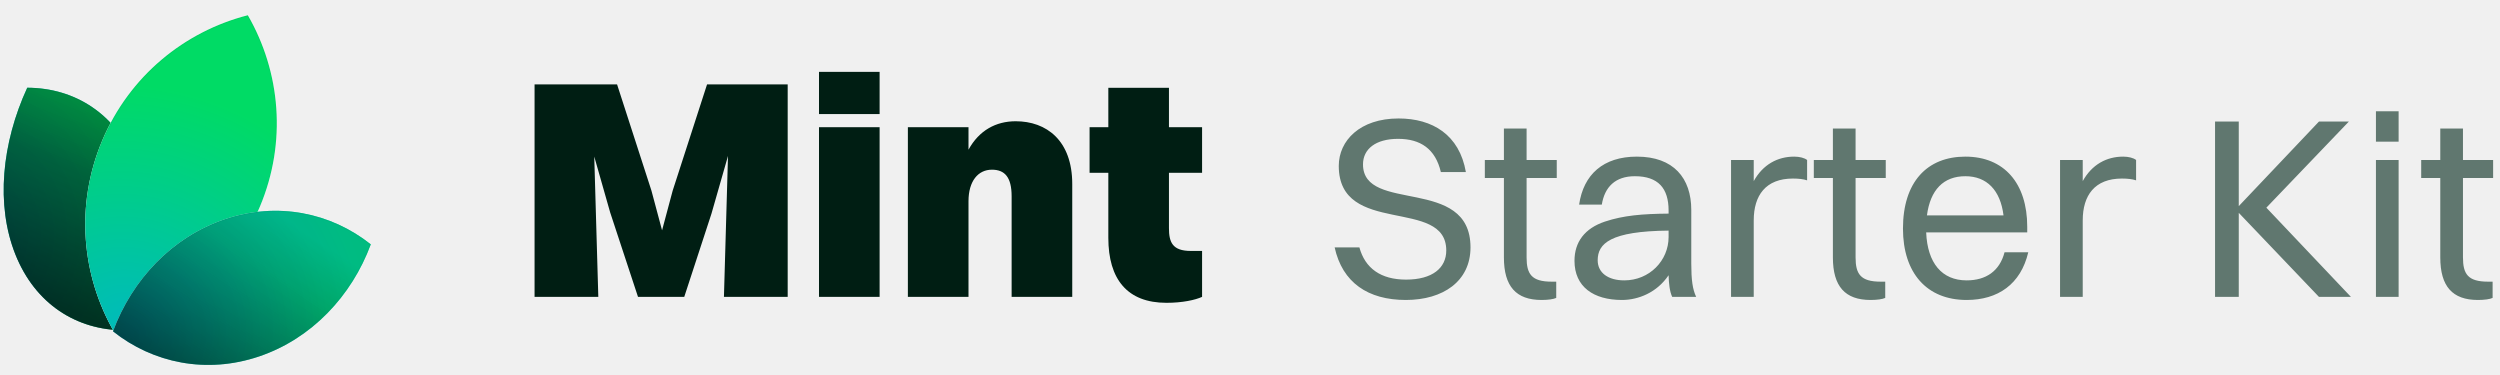
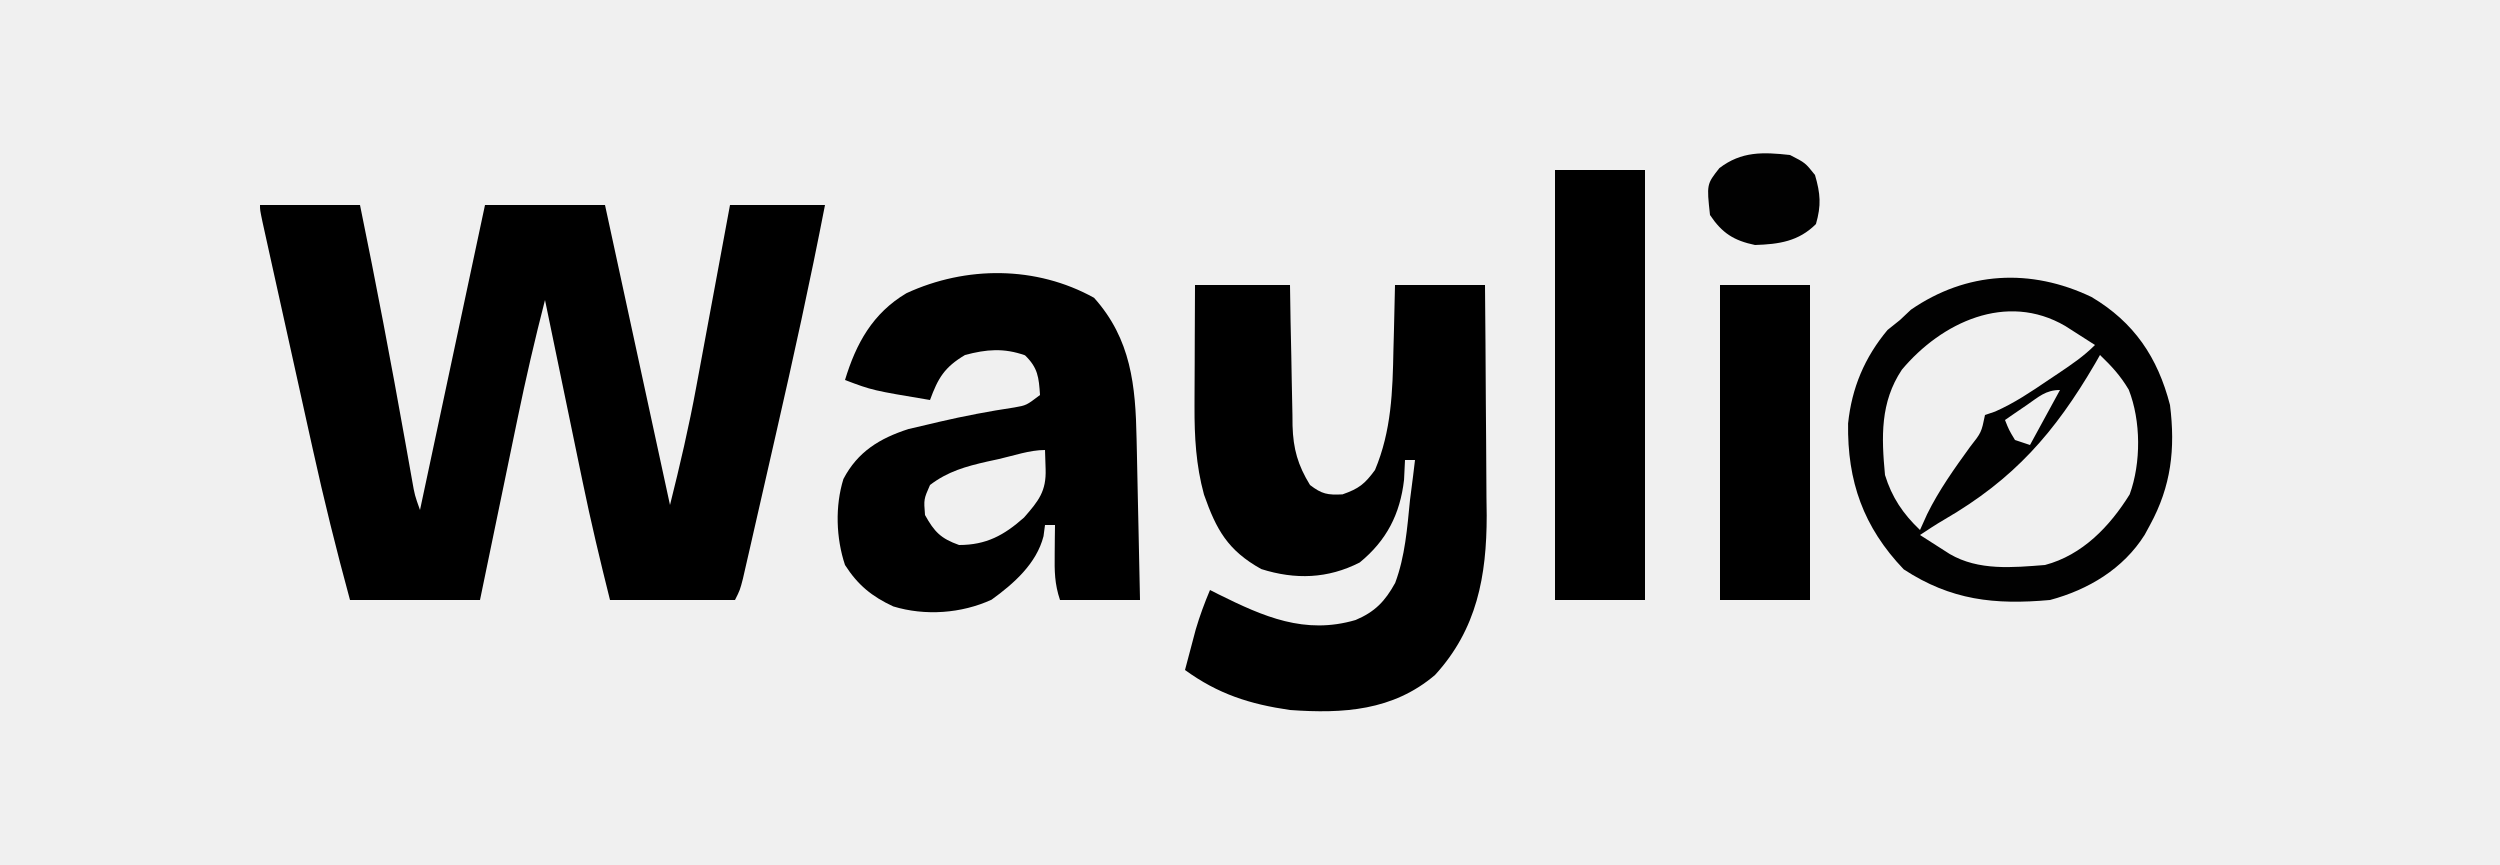
- <svg xmlns="http://www.w3.org/2000/svg" width="160" height="24" viewBox="0 0 160 24" fill="none">
-   <path d="M7.953 21.139C4.896 21.13 2.255 19.458 0.987 16.29C-0.28 13.121 0.109 9.163 1.744 5.615C4.801 5.624 7.442 7.296 8.71 10.465C9.977 13.633 9.588 17.591 7.953 21.139Z" fill="white" />
-   <path d="M7.953 21.139C4.896 21.13 2.255 19.458 0.987 16.29C-0.28 13.121 0.109 9.163 1.744 5.615C4.801 5.624 7.442 7.296 8.71 10.465C9.977 13.633 9.588 17.591 7.953 21.139Z" fill="url(#paint0_radial_115_86)" />
-   <path d="M7.953 21.139C4.896 21.13 2.255 19.458 0.987 16.29C-0.28 13.121 0.109 9.163 1.744 5.615C4.801 5.624 7.442 7.296 8.71 10.465C9.977 13.633 9.588 17.591 7.953 21.139Z" fill="black" fill-opacity="0.5" style="mix-blend-mode:hard-light" />
-   <path d="M7.953 21.139C4.896 21.13 2.255 19.458 0.987 16.29C-0.28 13.121 0.109 9.163 1.744 5.615C4.801 5.624 7.442 7.296 8.71 10.465C9.977 13.633 9.588 17.591 7.953 21.139Z" fill="url(#paint1_linear_115_86)" fill-opacity="0.5" style="mix-blend-mode:hard-light" />
-   <path d="M7.935 21.111C4.897 21.096 2.274 19.431 1.013 16.279C-0.248 13.124 0.136 9.182 1.762 5.643C4.8 5.659 7.423 7.324 8.684 10.476C9.945 13.63 9.561 17.572 7.935 21.111Z" stroke="url(#paint2_linear_115_86)" stroke-opacity="0.05" stroke-width="0.056" />
-   <path d="M7.31 21.257C11.354 20.221 14.884 17.375 16.628 13.236C18.373 9.097 17.945 4.587 15.86 0.976C11.816 2.012 8.287 4.858 6.542 8.998C4.797 13.137 5.225 17.646 7.31 21.257Z" fill="white" />
-   <path d="M7.31 21.257C11.354 20.221 14.884 17.375 16.628 13.236C18.373 9.097 17.945 4.587 15.86 0.976C11.816 2.012 8.287 4.858 6.542 8.998C4.797 13.137 5.225 17.646 7.31 21.257Z" fill="url(#paint3_radial_115_86)" />
-   <path d="M16.602 13.225C14.864 17.349 11.351 20.187 7.324 21.225C5.253 17.624 4.829 13.132 6.568 9.009C8.306 4.885 11.819 2.047 15.846 1.009C17.918 4.61 18.341 9.101 16.602 13.225Z" stroke="url(#paint4_linear_115_86)" stroke-opacity="0.05" stroke-width="0.056" />
-   <path d="M7.234 21.207C9.789 23.237 13.21 23.951 16.577 22.814C19.944 21.677 22.506 18.945 23.73 15.638C21.175 13.608 17.754 12.894 14.387 14.031C11.02 15.168 8.458 17.901 7.234 21.207Z" fill="white" />
-   <path d="M7.234 21.207C9.789 23.237 13.21 23.951 16.577 22.814C19.944 21.677 22.506 18.945 23.73 15.638C21.175 13.608 17.754 12.894 14.387 14.031C11.02 15.168 8.458 17.901 7.234 21.207Z" fill="url(#paint5_radial_115_86)" />
-   <path d="M7.234 21.207C9.789 23.237 13.21 23.951 16.577 22.814C19.944 21.677 22.506 18.945 23.73 15.638C21.175 13.608 17.754 12.894 14.387 14.031C11.02 15.168 8.458 17.901 7.234 21.207Z" fill="black" fill-opacity="0.2" style="mix-blend-mode:hard-light" />
-   <path d="M7.234 21.207C9.789 23.237 13.21 23.951 16.577 22.814C19.944 21.677 22.506 18.945 23.73 15.638C21.175 13.608 17.754 12.894 14.387 14.031C11.02 15.168 8.458 17.901 7.234 21.207Z" fill="url(#paint6_linear_115_86)" fill-opacity="0.5" style="mix-blend-mode:hard-light" />
-   <path d="M16.568 22.787C13.218 23.918 9.814 23.212 7.267 21.198C8.492 17.907 11.044 15.189 14.396 14.058C17.747 12.927 21.15 13.633 23.697 15.648C22.472 18.938 19.92 21.656 16.568 22.787Z" stroke="url(#paint7_linear_115_86)" stroke-opacity="0.05" stroke-width="0.056" />
-   <path d="M34.212 19V5.4H39.492L41.692 12.2L42.372 14.74L43.052 12.2L45.252 5.4H50.412V19H46.332L46.592 9.98L45.532 13.68L43.792 19H40.832L39.052 13.6L38.032 10.02L38.292 19H34.212ZM52.416 7.3V4.6H56.295V7.3H52.416ZM52.416 19V8.14H56.295V19H52.416ZM58.104 19V8.14H61.984V9.58C62.664 8.34 63.744 7.76 65.004 7.76C66.964 7.76 68.624 8.98 68.624 11.78V19H64.744V12.56C64.744 11.34 64.304 10.86 63.484 10.86C62.604 10.86 61.984 11.58 61.984 12.88V19H58.104ZM70.933 15.22V11.06H69.733V8.14H70.933V5.62H74.813V8.14H76.933V11.06H74.813V14.6C74.813 15.5 75.033 16.06 76.213 16.06H76.933V19C76.493 19.2 75.673 19.38 74.653 19.38C72.153 19.38 70.933 17.88 70.933 15.22Z" fill="#001E13" />
-   <path d="M87.232 10.519C87.232 13.687 94.112 11.229 94.112 15.832C94.112 17.994 92.364 19.198 89.971 19.198C87.562 19.198 85.912 18.093 85.417 15.832H87.001C87.364 17.169 88.371 17.895 89.987 17.895C91.671 17.895 92.561 17.152 92.561 16.03C92.561 12.598 85.681 15.155 85.681 10.618C85.681 9.001 87.034 7.582 89.509 7.582C91.671 7.582 93.403 8.621 93.816 11.014H92.215C91.868 9.529 90.912 8.886 89.476 8.886C88.057 8.886 87.232 9.529 87.232 10.519ZM96.25 16.476V11.393H95.029V10.239H96.25V8.226H97.702V10.239H99.632V11.393H97.702V16.476C97.702 17.532 98.015 18.026 99.302 18.026H99.599V19.066C99.434 19.148 99.071 19.198 98.659 19.198C97.025 19.198 96.25 18.323 96.25 16.476ZM102.516 13.093H101.064C101.345 11.162 102.615 10.024 104.76 10.024C107.103 10.024 108.242 11.393 108.242 13.44V16.888C108.242 17.895 108.324 18.521 108.555 19H107.021C106.856 18.654 106.806 18.142 106.79 17.614C106.047 18.72 104.859 19.198 103.803 19.198C101.988 19.198 100.767 18.357 100.767 16.69C100.767 15.486 101.427 14.611 102.714 14.182C103.902 13.786 105.107 13.687 106.79 13.671V13.473C106.79 12.053 106.13 11.278 104.628 11.278C103.374 11.278 102.698 11.971 102.516 13.093ZM102.252 16.657C102.252 17.465 102.929 17.944 103.952 17.944C105.569 17.944 106.79 16.674 106.79 15.172V14.759C103.061 14.793 102.252 15.585 102.252 16.657ZM110.787 19V10.239H112.239V11.591C112.833 10.519 113.774 10.024 114.83 10.024C115.176 10.024 115.49 10.107 115.655 10.239V11.542C115.407 11.46 115.094 11.427 114.747 11.427C112.998 11.427 112.239 12.515 112.239 14.1V19H110.787ZM117.305 16.476V11.393H116.084V10.239H117.305V8.226H118.757V10.239H120.688V11.393H118.757V16.476C118.757 17.532 119.071 18.026 120.358 18.026H120.655V19.066C120.49 19.148 120.127 19.198 119.714 19.198C118.081 19.198 117.305 18.323 117.305 16.476ZM129.809 16.145C129.33 18.192 127.862 19.198 125.865 19.198C123.324 19.198 121.79 17.482 121.79 14.627C121.79 11.658 123.324 10.024 125.783 10.024C128.258 10.024 129.743 11.723 129.743 14.512V14.875H123.275C123.357 16.838 124.281 17.944 125.865 17.944C127.103 17.944 127.977 17.35 128.291 16.145H129.809ZM125.783 11.278C124.38 11.278 123.539 12.152 123.324 13.786H128.225C128.027 12.169 127.152 11.278 125.783 11.278ZM131.843 19V10.239H133.295V11.591C133.889 10.519 134.829 10.024 135.885 10.024C136.232 10.024 136.545 10.107 136.71 10.239V11.542C136.463 11.46 136.149 11.427 135.803 11.427C134.054 11.427 133.295 12.515 133.295 14.1V19H131.843ZM141.763 19V7.78H143.281V13.192L148.413 7.78H150.327L145.047 13.291L150.459 19H148.413L143.281 13.621V19H141.763ZM152.06 9.067V7.12H153.512V9.067H152.06ZM152.06 19V10.239H153.512V19H152.06ZM156.178 16.476V11.393H154.957V10.239H156.178V8.226H157.63V10.239H159.56V11.393H157.63V16.476C157.63 17.532 157.943 18.026 159.23 18.026H159.527V19.066C159.362 19.148 158.999 19.198 158.587 19.198C156.953 19.198 156.178 18.323 156.178 16.476Z" fill="#002719" fill-opacity="0.6" />
-   <defs>
-     <radialGradient id="paint0_radial_115_86" cx="0" cy="0" r="1" gradientUnits="userSpaceOnUse" gradientTransform="translate(-3.00503 15.023) rotate(-10.029) scale(17.9572 17.784)">
-       <stop stop-color="#00B0BB" />
-       <stop offset="1" stop-color="#00DB65" />
-     </radialGradient>
-     <linearGradient id="paint1_linear_115_86" x1="7.39" y1="4.813" x2="1.63" y2="18.689" gradientUnits="userSpaceOnUse">
-       <stop stop-color="#18E299" />
-       <stop offset="1" />
-     </linearGradient>
-     <linearGradient id="paint2_linear_115_86" x1="7.948" y1="8.016" x2="1.761" y2="18.746" gradientUnits="userSpaceOnUse">
-       <stop />
-       <stop offset="1" stop-opacity="0" />
-     </linearGradient>
-     <radialGradient id="paint3_radial_115_86" cx="0" cy="0" r="1" gradientUnits="userSpaceOnUse" gradientTransform="translate(8.11404 20.8822) rotate(-75.7542) scale(21.6246 23.7772)">
-       <stop stop-color="#00BBBB" />
-       <stop offset="0.713" stop-color="#00DB65" />
-     </radialGradient>
-     <linearGradient id="paint4_linear_115_86" x1="7.602" y1="5.871" x2="15.556" y2="16.372" gradientUnits="userSpaceOnUse">
-       <stop />
-       <stop offset="1" stop-opacity="0" />
-     </linearGradient>
-     <radialGradient id="paint5_radial_115_86" cx="0" cy="0" r="1" gradientUnits="userSpaceOnUse" gradientTransform="translate(7.84537 21.5181) rotate(-20.3525) scale(18.5603 17.32)">
-       <stop stop-color="#00B0BB" />
-       <stop offset="1" stop-color="#00DB65" />
-     </radialGradient>
-     <linearGradient id="paint6_linear_115_86" x1="16.808" y1="13.007" x2="10.041" y2="22.994" gradientUnits="userSpaceOnUse">
-       <stop stop-color="#00B1BC" />
-       <stop offset="1" />
-     </linearGradient>
-     <linearGradient id="paint7_linear_115_86" x1="16.808" y1="13.007" x2="14.169" y2="23.841" gradientUnits="userSpaceOnUse">
-       <stop />
-       <stop offset="1" stop-opacity="0" />
-     </linearGradient>
-   </defs>
+ <svg xmlns="http://www.w3.org/2000/svg" version="1.1" width="500" height="173">
+   <path d="M0 0 C6.6 0 13.2 0 20 0 C23.221 15.721 26.221 31.468 29.032 47.267 C29.217 48.305 29.217 48.305 29.407 49.363 C29.745 51.251 30.08 53.139 30.415 55.027 C30.942 58.038 30.942 58.038 32 61 C36.29 40.87 40.58 20.74 45 0 C52.92 0 60.84 0 69 0 C73.29 19.8 77.58 39.6 82 60 C83.976 52.097 85.795 44.319 87.262 36.328 C87.457 35.28 87.653 34.231 87.854 33.151 C88.469 29.851 89.078 26.551 89.688 23.25 C90.107 20.992 90.527 18.734 90.947 16.477 C91.969 10.985 92.986 5.493 94 0 C100.27 0 106.54 0 113 0 C110.025 15.322 106.683 30.539 103.199 45.752 C102.45 49.026 101.704 52.301 100.96 55.576 C100.243 58.731 99.522 61.885 98.801 65.039 C98.534 66.213 98.267 67.387 97.993 68.596 C97.745 69.672 97.498 70.749 97.243 71.858 C97.027 72.806 96.81 73.754 96.587 74.73 C96 77 96 77 95 79 C86.75 79 78.5 79 70 79 C68.029 71.115 66.155 63.279 64.52 55.328 C64.302 54.28 64.084 53.231 63.86 52.151 C63.175 48.851 62.494 45.551 61.812 42.25 C61.345 39.992 60.877 37.734 60.408 35.477 C59.27 29.985 58.134 24.493 57 19 C54.981 26.856 53.154 34.727 51.52 42.672 C51.302 43.72 51.084 44.769 50.86 45.849 C50.175 49.149 49.494 52.449 48.812 55.75 C48.345 58.008 47.877 60.266 47.408 62.523 C46.269 68.015 45.135 73.508 44 79 C35.42 79 26.84 79 18 79 C15.269 68.973 12.78 58.94 10.547 48.789 C10.239 47.4 9.931 46.012 9.622 44.623 C8.985 41.751 8.35 38.879 7.717 36.007 C6.904 32.32 6.087 28.633 5.269 24.947 C4.637 22.098 4.005 19.248 3.375 16.398 C3.074 15.037 2.772 13.676 2.47 12.315 C2.053 10.43 1.637 8.544 1.222 6.659 C0.985 5.587 0.748 4.515 0.505 3.411 C0 1 0 1 0 0 Z " fill="#000000" transform="translate(52,41)" />
+   <path d="M0 0 C6.27 0 12.54 0 19 0 C19.037 2.385 19.075 4.77 19.113 7.227 C19.16 9.55 19.211 11.873 19.262 14.197 C19.296 15.805 19.324 17.413 19.346 19.021 C19.38 21.34 19.433 23.658 19.488 25.977 C19.495 26.689 19.501 27.402 19.508 28.136 C19.643 32.792 20.569 36.031 23 40 C25.377 41.822 26.513 42.024 29.5 41.875 C32.773 40.729 33.932 39.826 36 37 C39.291 29.163 39.53 21.268 39.688 12.875 C39.722 11.632 39.756 10.39 39.791 9.109 C39.873 6.073 39.938 3.037 40 0 C45.94 0 51.88 0 58 0 C58.075 7.756 58.129 15.511 58.165 23.267 C58.18 25.901 58.2 28.535 58.226 31.169 C58.263 34.972 58.28 38.775 58.293 42.578 C58.308 43.741 58.324 44.904 58.34 46.102 C58.342 58.215 56.375 68.872 48 78 C39.583 85.154 29.623 85.771 19 85 C10.909 83.826 4.627 81.808 -2 77 C-1.545 75.27 -1.086 73.541 -0.625 71.812 C-0.37 70.85 -0.115 69.887 0.148 68.895 C0.948 66.178 1.903 63.609 3 61 C3.853 61.431 3.853 61.431 4.723 61.871 C13.708 66.325 21.957 69.987 32.125 67 C36.017 65.348 38.01 63.257 40.039 59.574 C42.027 54.248 42.439 48.623 43 43 C43.204 41.374 43.411 39.749 43.625 38.125 C43.811 36.578 43.811 36.578 44 35 C43.34 35 42.68 35 42 35 C41.907 36.949 41.907 36.949 41.812 38.938 C41.031 45.816 38.304 51.119 32.938 55.5 C26.552 58.76 20.05 58.966 13.25 56.812 C6.543 53.072 4.274 48.961 1.797 41.914 C0.198 36.066 -0.122 30.357 -0.098 24.316 C-0.096 23.616 -0.095 22.916 -0.093 22.194 C-0.088 19.984 -0.075 17.773 -0.062 15.562 C-0.057 14.053 -0.053 12.543 -0.049 11.033 C-0.039 7.355 -0.019 3.678 0 0 Z " fill="#000000" transform="translate(239,57)" />
+   <path d="M0 0 C7.413 8.26 8.304 17.598 8.504 28.211 C8.525 29.135 8.545 30.058 8.567 31.01 C8.632 33.944 8.691 36.878 8.75 39.812 C8.793 41.809 8.837 43.805 8.881 45.801 C8.988 50.68 9.089 55.559 9.188 60.438 C3.908 60.438 -1.373 60.438 -6.812 60.438 C-7.908 57.152 -7.912 54.701 -7.875 51.25 C-7.866 50.163 -7.857 49.077 -7.848 47.957 C-7.836 47.126 -7.824 46.294 -7.812 45.438 C-8.473 45.438 -9.133 45.438 -9.812 45.438 C-9.91 46.177 -10.008 46.917 -10.109 47.68 C-11.502 53.14 -16.033 57.155 -20.5 60.375 C-26.531 63.146 -33.805 63.66 -40.168 61.719 C-44.432 59.735 -47.234 57.46 -49.812 53.438 C-51.603 48.067 -51.817 41.675 -50.129 36.234 C-47.26 30.758 -42.855 28.098 -37.113 26.242 C-35.787 25.919 -34.457 25.61 -33.125 25.312 C-32.427 25.146 -31.728 24.98 -31.009 24.809 C-26.023 23.645 -21.014 22.69 -15.949 21.93 C-13.531 21.505 -13.531 21.505 -10.812 19.438 C-11.049 15.893 -11.214 14.018 -13.812 11.5 C-18.046 10.001 -21.5 10.287 -25.812 11.438 C-29.94 13.896 -31.186 16.033 -32.812 20.438 C-44.334 18.51 -44.334 18.51 -49.812 16.438 C-47.594 9.13 -44.282 3.093 -37.531 -0.918 C-25.6 -6.426 -11.571 -6.428 0 0 Z M-19.062 32.25 C-19.827 32.416 -20.591 32.581 -21.379 32.752 C-25.651 33.73 -29.264 34.726 -32.812 37.438 C-34.066 40.29 -34.066 40.29 -33.812 43.438 C-31.932 46.822 -30.658 48.137 -27 49.438 C-21.566 49.438 -18.012 47.504 -14 43.938 C-11.076 40.596 -9.542 38.683 -9.688 34.25 C-9.729 32.992 -9.77 31.734 -9.812 30.438 C-12.857 30.438 -16.085 31.573 -19.062 32.25 Z " fill="#000000" transform="translate(218.8125,59.5625)" />
+   <path d="M0 0 C8.504 5.048 13.224 12.047 15.691 21.598 C16.787 30.361 15.933 37.825 11.691 45.598 C11.165 46.566 11.165 46.566 10.629 47.555 C6.358 54.362 -0.656 58.551 -8.309 60.598 C-19.374 61.593 -28.089 60.664 -37.559 54.473 C-45.637 46.027 -48.863 36.845 -48.691 25.281 C-47.951 18.156 -45.384 12.089 -40.809 6.598 C-39.984 5.938 -39.159 5.278 -38.309 4.598 C-37.587 3.917 -36.865 3.236 -36.121 2.535 C-25.007 -5.121 -12.175 -5.82 0 0 Z M-37.934 14.535 C-42.286 21.064 -42.021 27.993 -41.309 35.598 C-39.94 40.06 -37.687 43.393 -34.309 46.598 C-33.834 45.546 -33.36 44.494 -32.871 43.41 C-30.496 38.6 -27.442 34.327 -24.307 29.991 C-22.026 27.087 -22.026 27.087 -21.309 23.598 C-20.642 23.371 -19.976 23.144 -19.289 22.91 C-15.429 21.21 -12.103 18.962 -8.621 16.598 C-7.945 16.146 -7.269 15.695 -6.572 15.23 C-3.942 13.461 -1.556 11.845 0.691 9.598 C-0.577 8.781 -1.848 7.97 -3.121 7.16 C-3.829 6.708 -4.536 6.255 -5.266 5.789 C-17.043 -1.079 -30.026 5.107 -37.934 14.535 Z M1.691 11.598 C1.205 12.45 1.205 12.45 0.708 13.319 C-7.379 27.164 -15.524 36.443 -29.446 44.51 C-31.104 45.478 -32.711 46.533 -34.309 47.598 C-33.04 48.414 -31.769 49.226 -30.496 50.035 C-29.788 50.488 -29.081 50.94 -28.352 51.406 C-22.566 54.78 -15.783 54.101 -9.309 53.598 C-1.835 51.622 3.659 45.877 7.629 39.473 C9.924 33.172 9.893 24.773 7.441 18.535 C5.767 15.724 4.033 13.847 1.691 11.598 Z M-12.934 21.598 C-14.159 22.433 -14.159 22.433 -15.41 23.285 C-16.037 23.718 -16.663 24.151 -17.309 24.598 C-16.517 26.597 -16.517 26.597 -15.309 28.598 C-14.319 28.928 -13.329 29.258 -12.309 29.598 C-10.329 25.968 -8.349 22.338 -6.309 18.598 C-9.181 18.598 -10.585 19.987 -12.934 21.598 Z " fill="#010101" transform="translate(418.3086,59.40234)" />
+   <path d="M0 0 C5.94 0 11.88 0 18 0 C18 28.38 18 56.76 18 86 C12.06 86 6.12 86 0 86 C0 57.62 0 29.24 0 0 Z " fill="#000000" transform="translate(311,34)" />
+   <path d="M0 0 C5.94 0 11.88 0 18 0 C18 20.79 18 41.58 18 63 C12.06 63 6.12 63 0 63 C0 42.21 0 21.42 0 0 Z " fill="#000000" transform="translate(344,57)" />
+   <path d="M0 0 C3.062 1.562 3.062 1.562 5 4 C6.091 7.749 6.271 10.062 5.188 13.812 C1.727 17.273 -2.196 17.847 -7 18 C-11.208 17.117 -13.573 15.641 -16 12 C-16.671 5.85 -16.671 5.85 -14.125 2.625 C-9.7 -0.759 -5.417 -0.596 0 0 Z " fill="#010101" transform="translate(358,31)" />
</svg>
